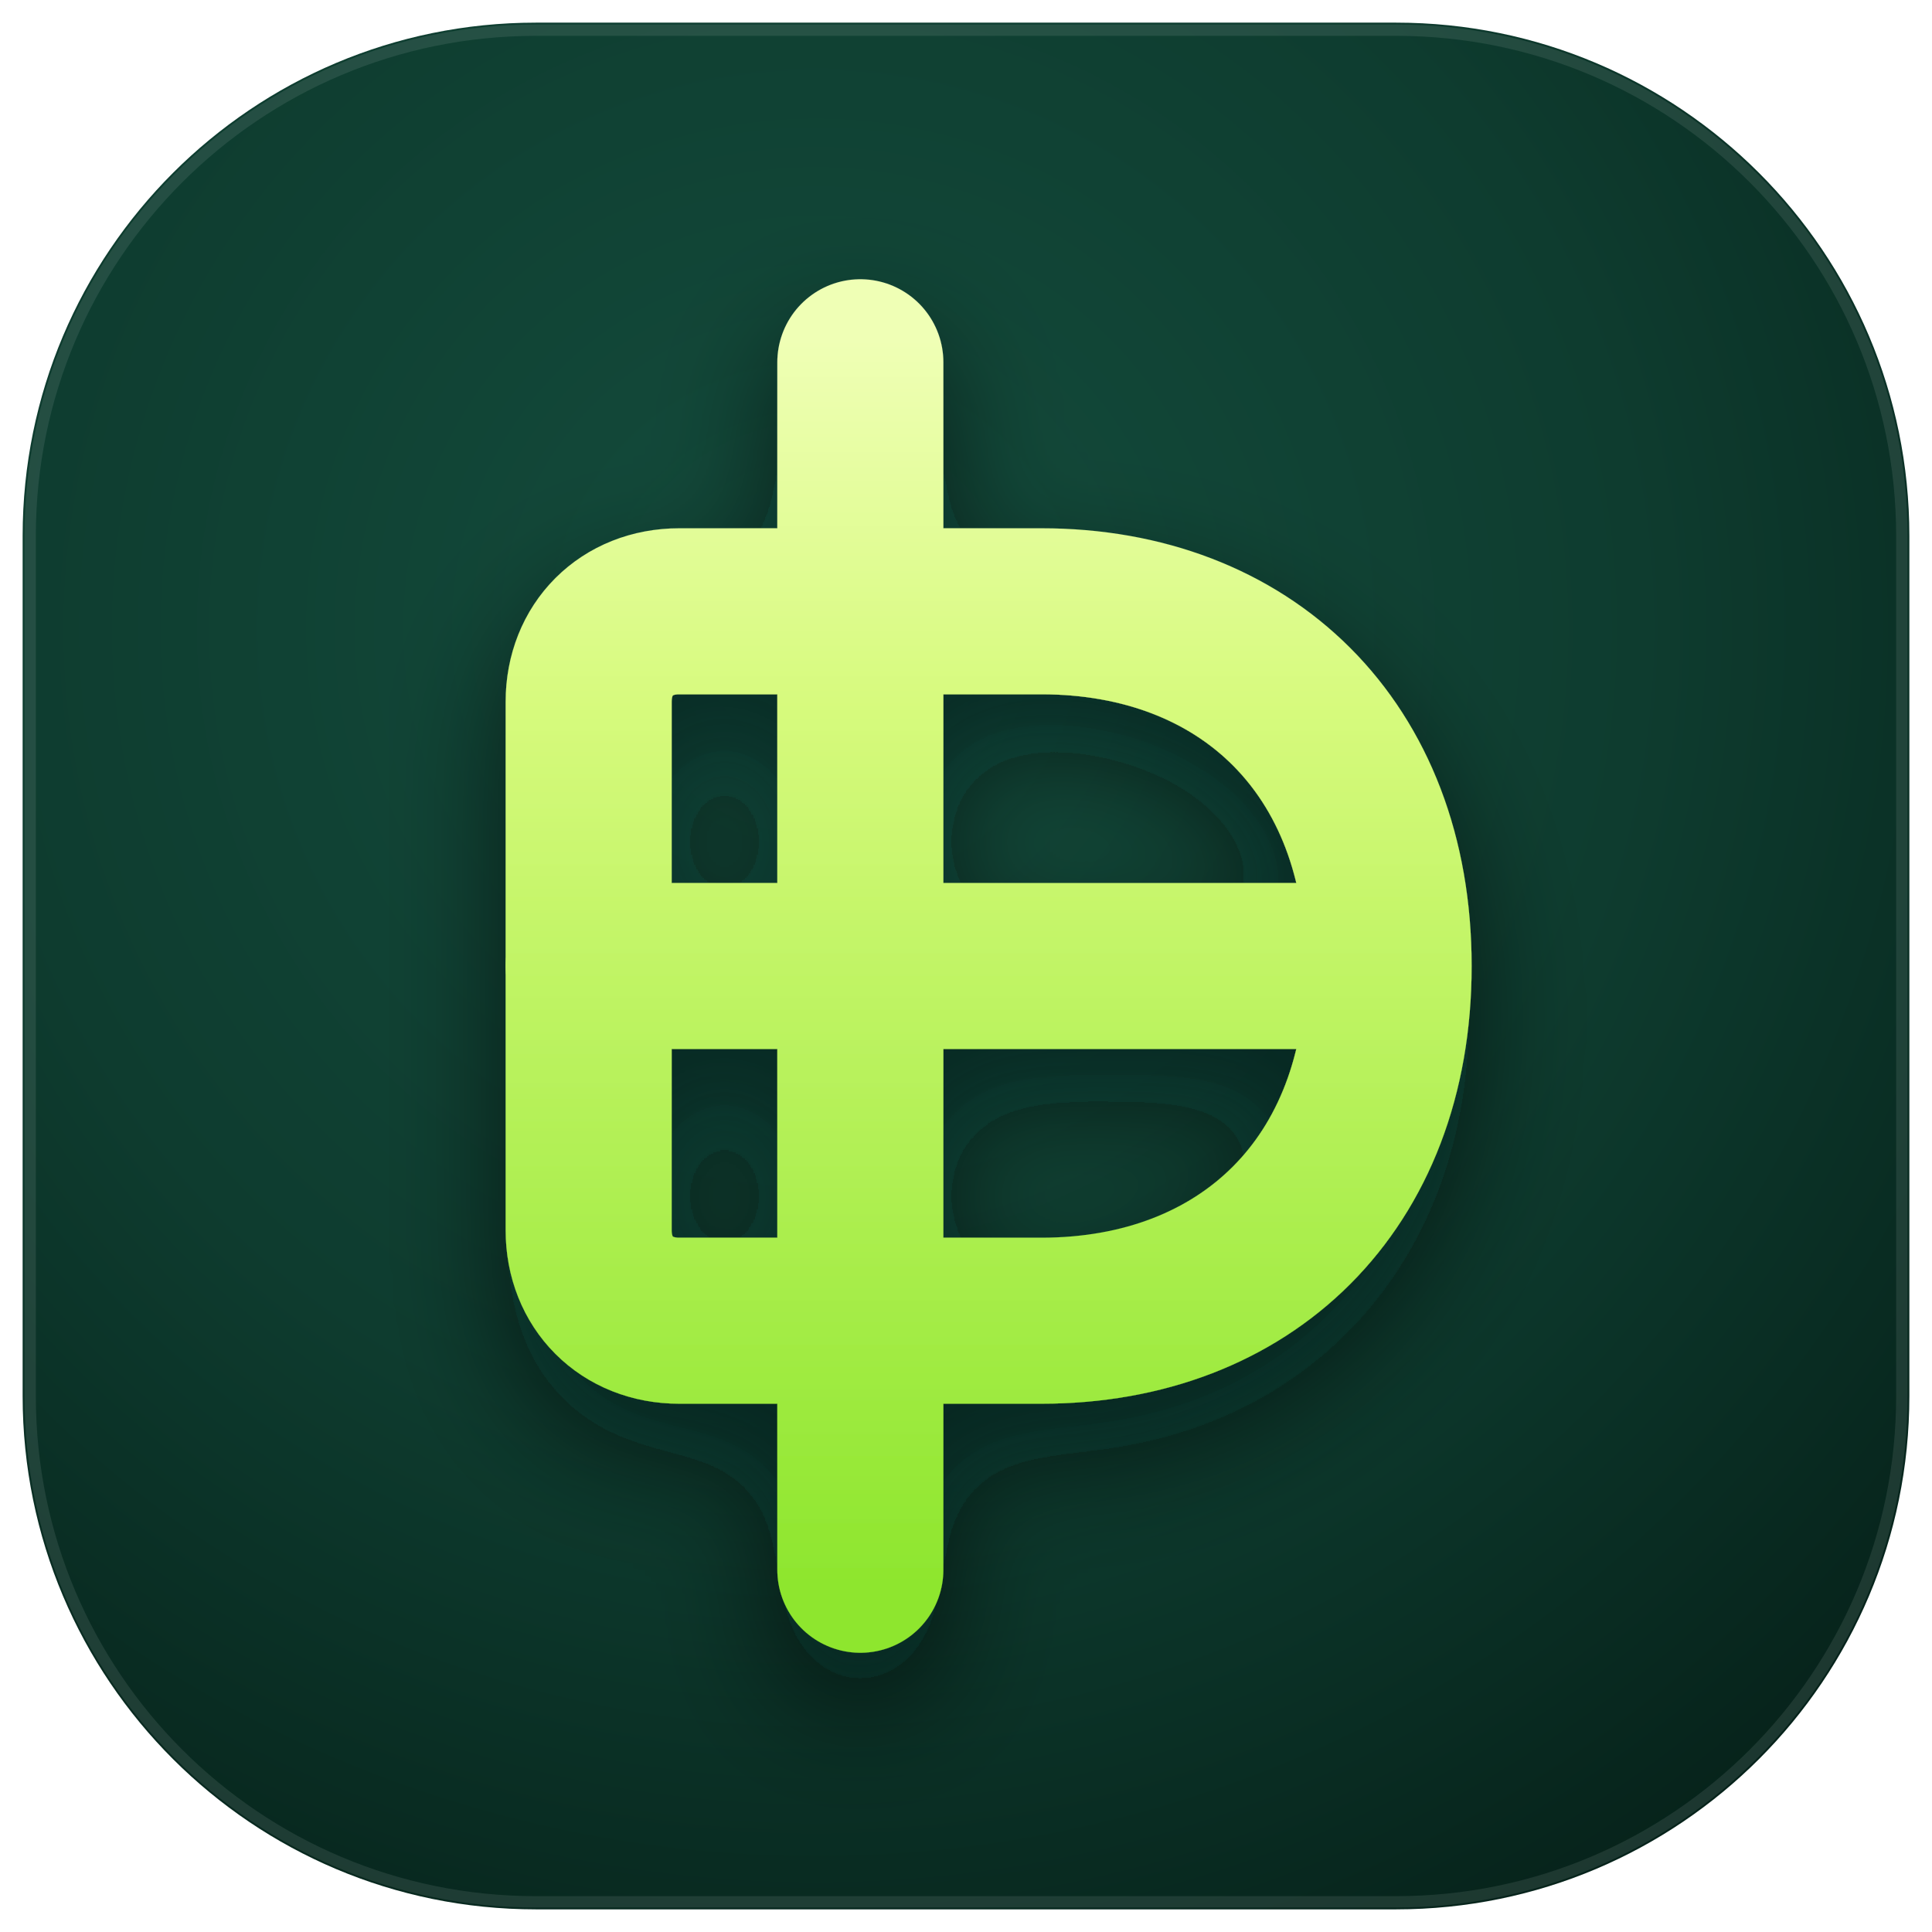
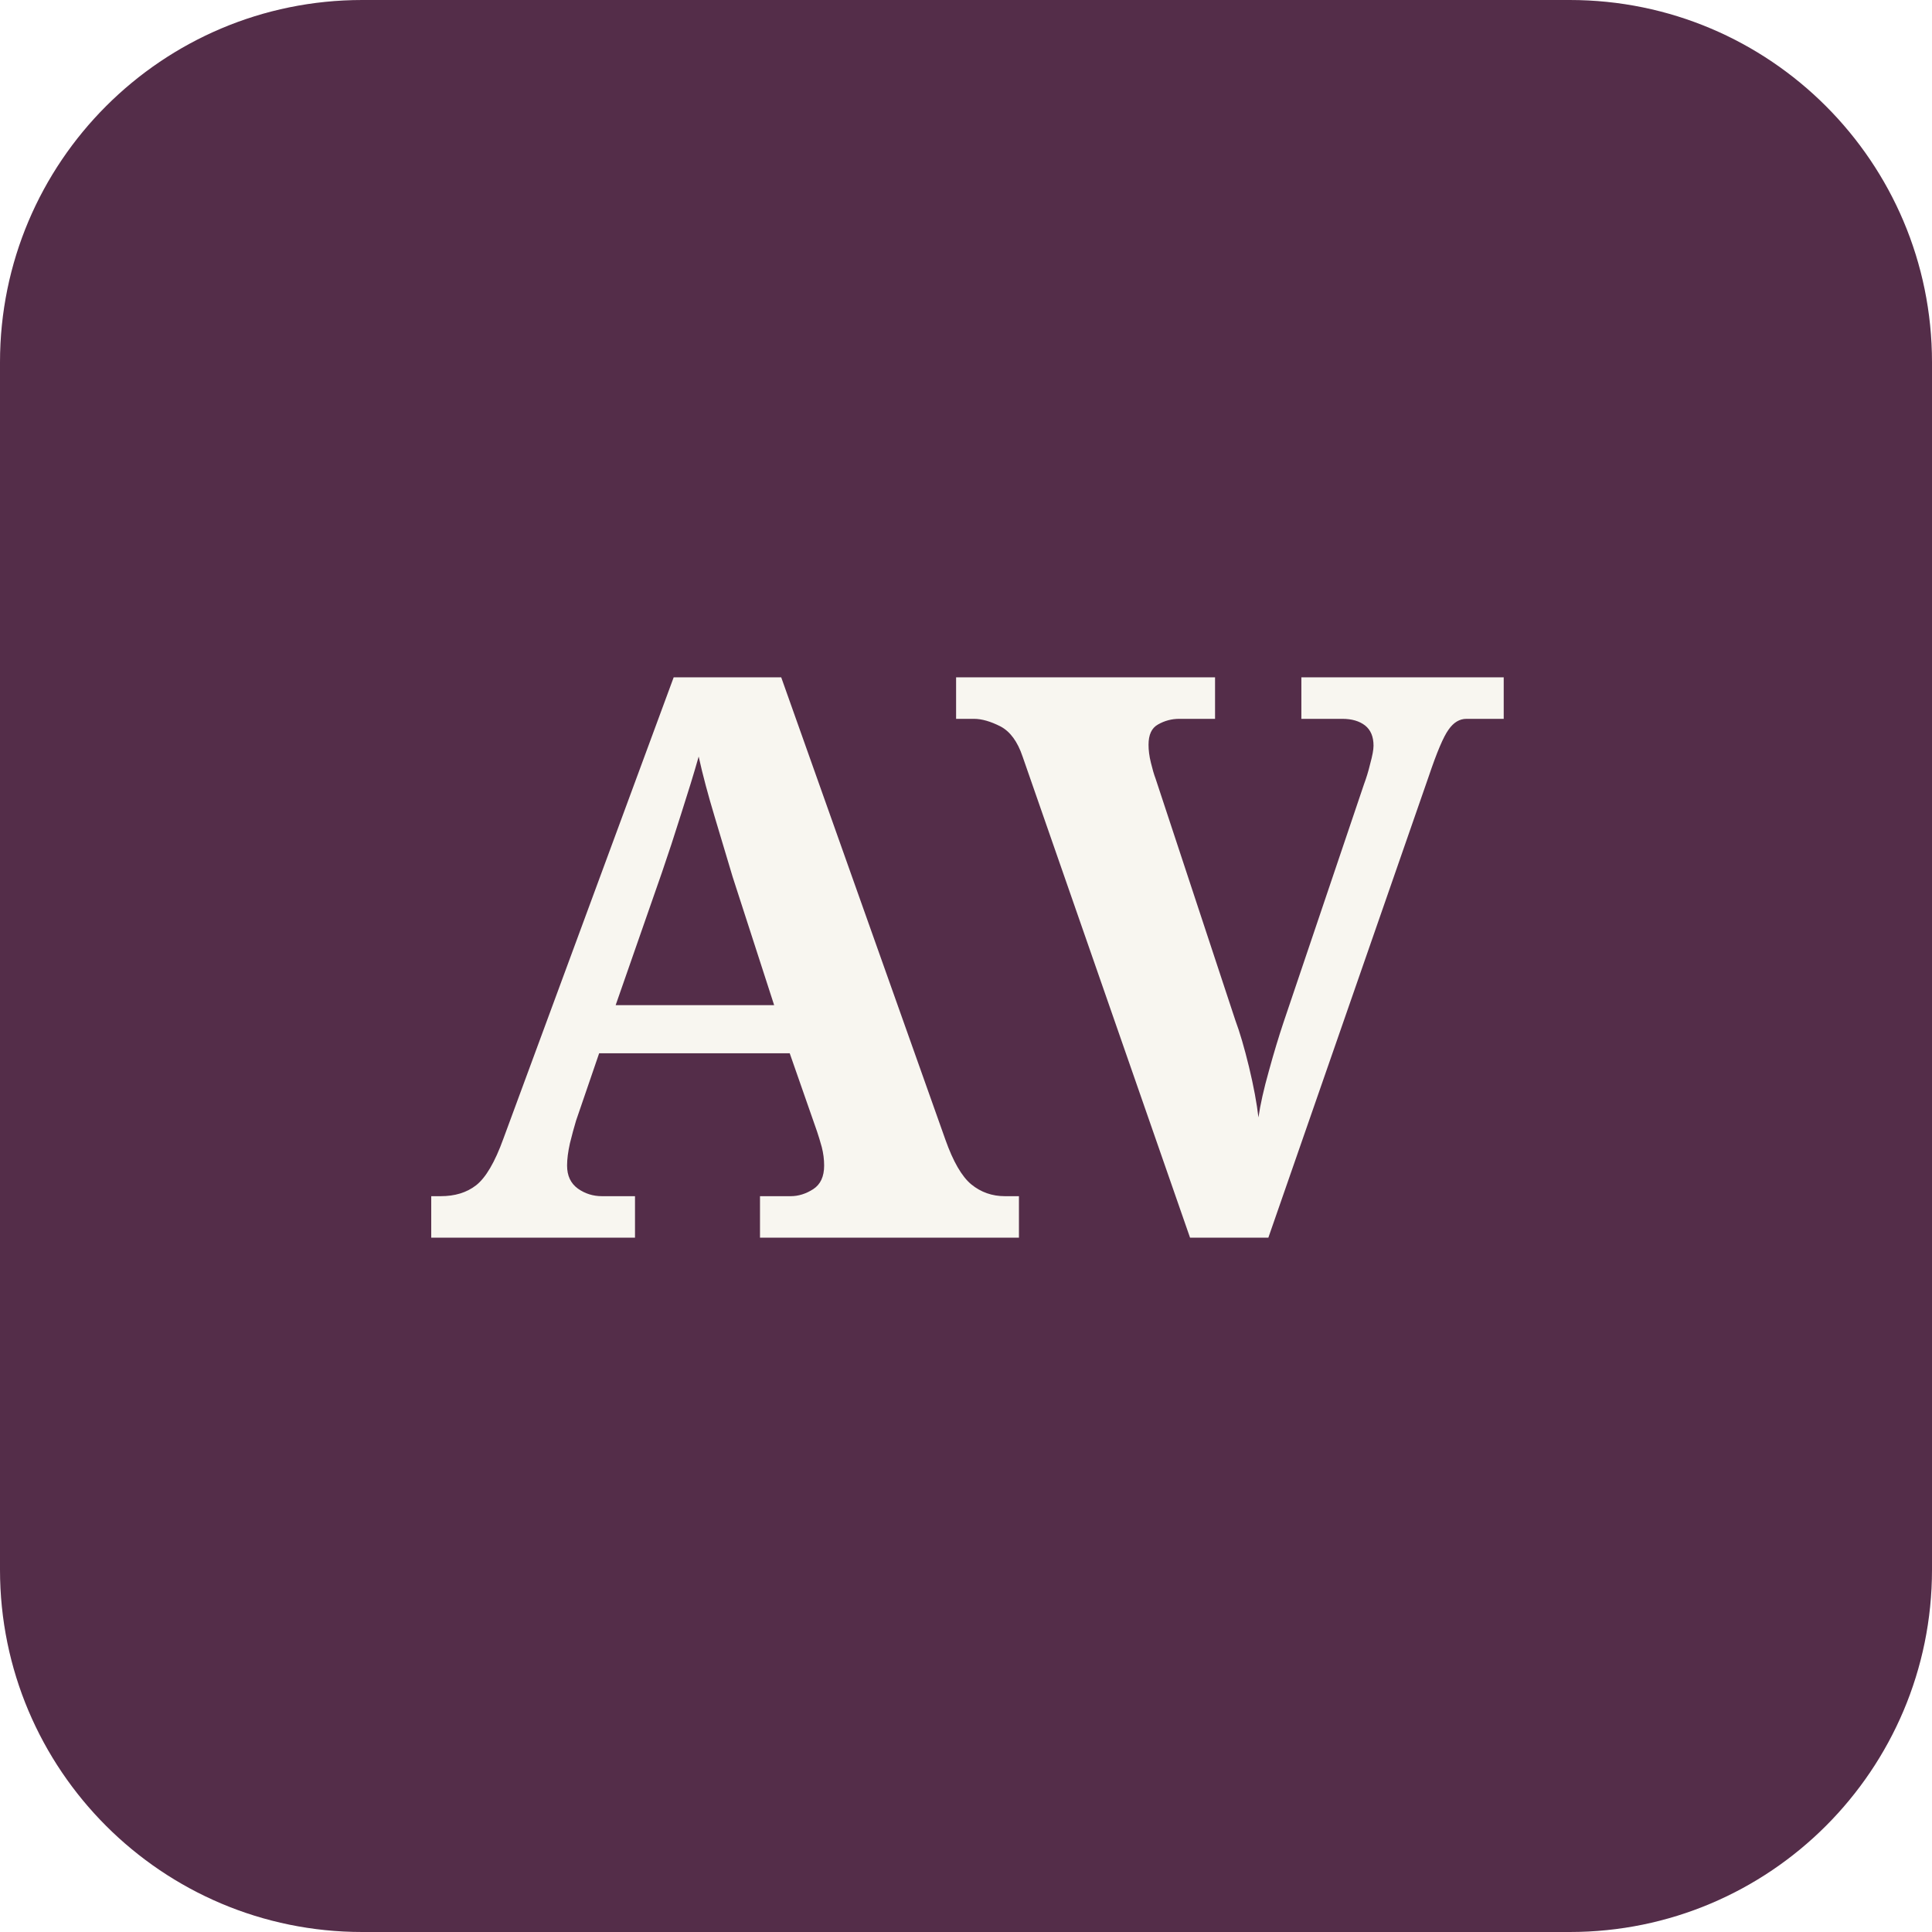
- <svg xmlns="http://www.w3.org/2000/svg" viewBox="0 0 512 512" width="512" height="512">
-   <defs>
-     <radialGradient id="bg-grad" cx="42%" cy="32%" r="80%">
-       <stop offset="0%" stop-color="#144d3d" />
-       <stop offset="55%" stop-color="#0e3c2f" />
-       <stop offset="100%" stop-color="#06221a" />
-     </radialGradient>
-     <linearGradient id="m-glyph" gradientUnits="userSpaceOnUse" x1="0" y1="90" x2="0" y2="420">
-       <stop offset="0%" stop-color="#efffb5" />
-       <stop offset="30%" stop-color="#d6fa7c" />
-       <stop offset="100%" stop-color="#8ee62e" />
-     </linearGradient>
-     <filter id="m-elevation" x="-25%" y="-25%" width="150%" height="150%">
-       <feDropShadow dx="0" dy="14" stdDeviation="16" flood-color="#02100a" flood-opacity="0.6" />
-     </filter>
-   </defs>
-   <rect x="6" y="6" width="500" height="500" rx="136" fill="url(#bg-grad)" />
-   <rect x="8" y="8" width="496" height="496" rx="134" fill="none" stroke="rgba(255,255,255,0.09)" stroke-width="3" />
-   <g filter="url(#m-elevation)" stroke="url(#m-glyph)" stroke-width="44" stroke-linecap="round" stroke-linejoin="round" fill="none">
-     <path d="M 180 162 H 276 C 330 162 368 198 368 256 C 368 314 330 350 276 350 H 180 C 166 350 156 340 156 326 V 186 C 156 172 166 162 180 162 Z" />
-     <path d="M 228 96 L 228 416" />
-     <path d="M 156 256 L 344 256" />
-   </g>
+ <svg xmlns="http://www.w3.org/2000/svg" viewBox="0 0 64 64" role="img" aria-label="Alder and Vane">
+   <rect width="64" height="64" rx="12" fill="#542d49" />
+   <text x="32" y="41" text-anchor="middle" fill="#f8f6f0" font-family="Georgia, serif" font-size="26" font-weight="bold">AV</text>
</svg>
